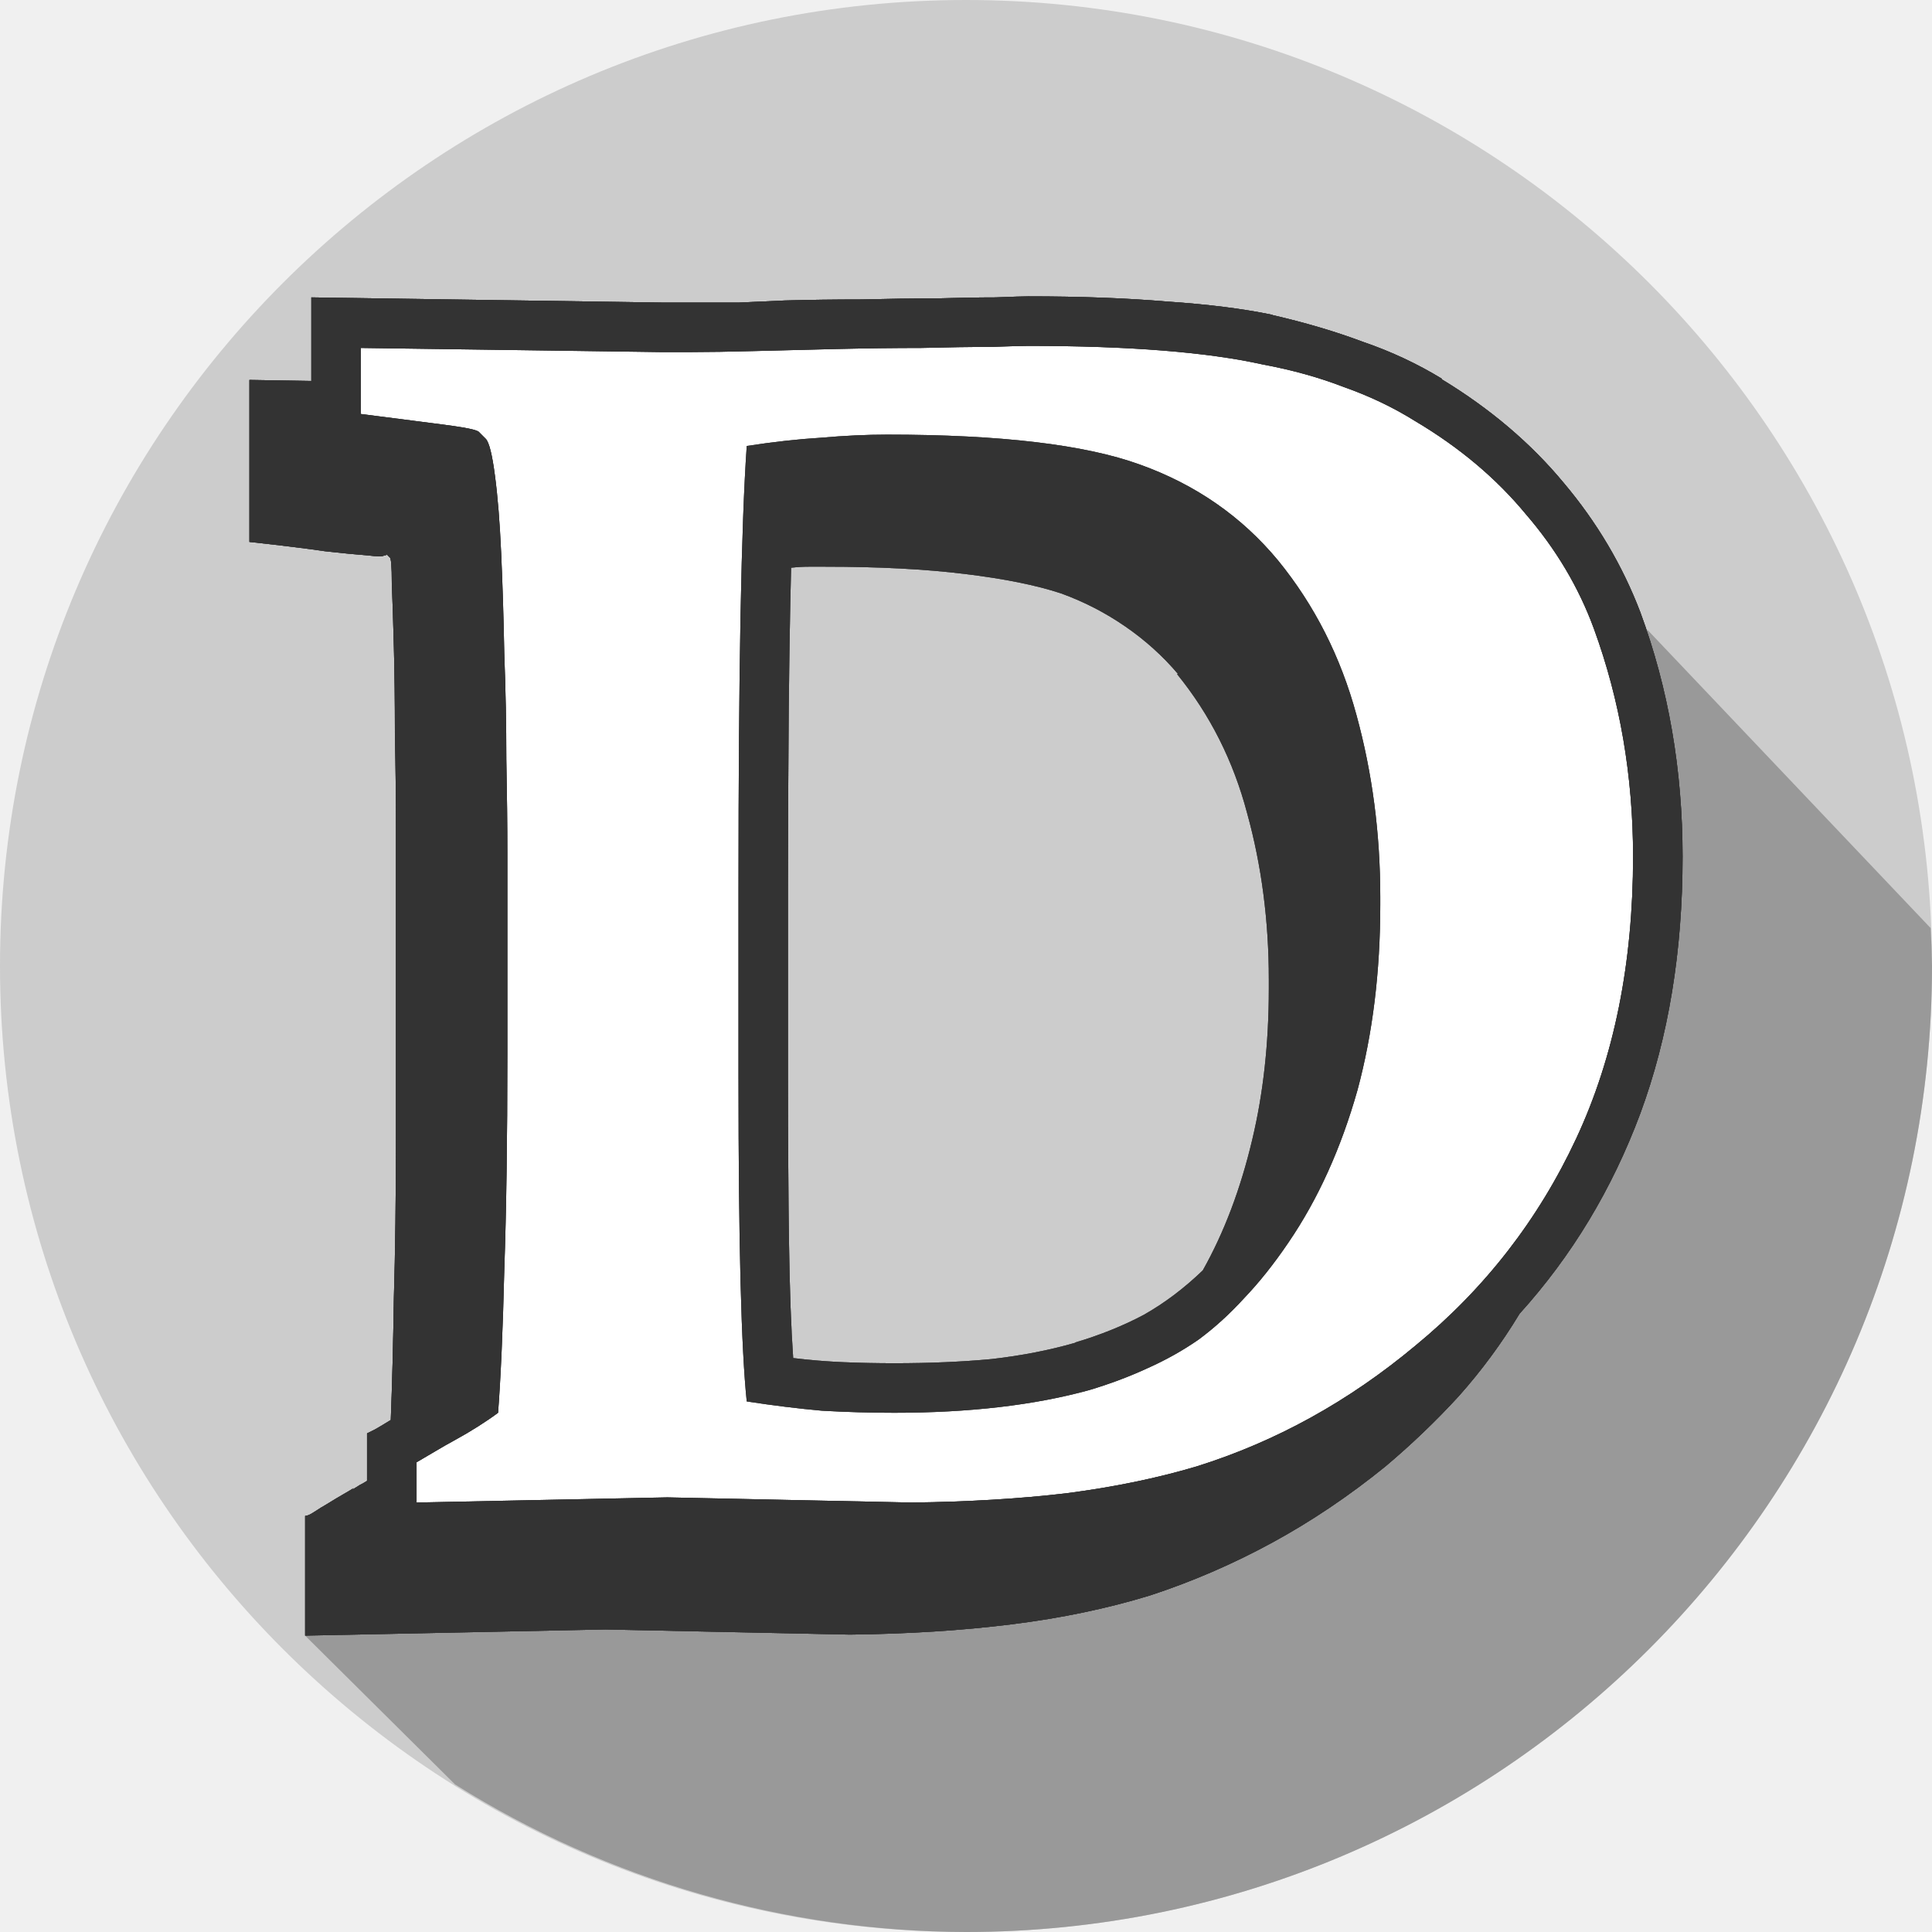
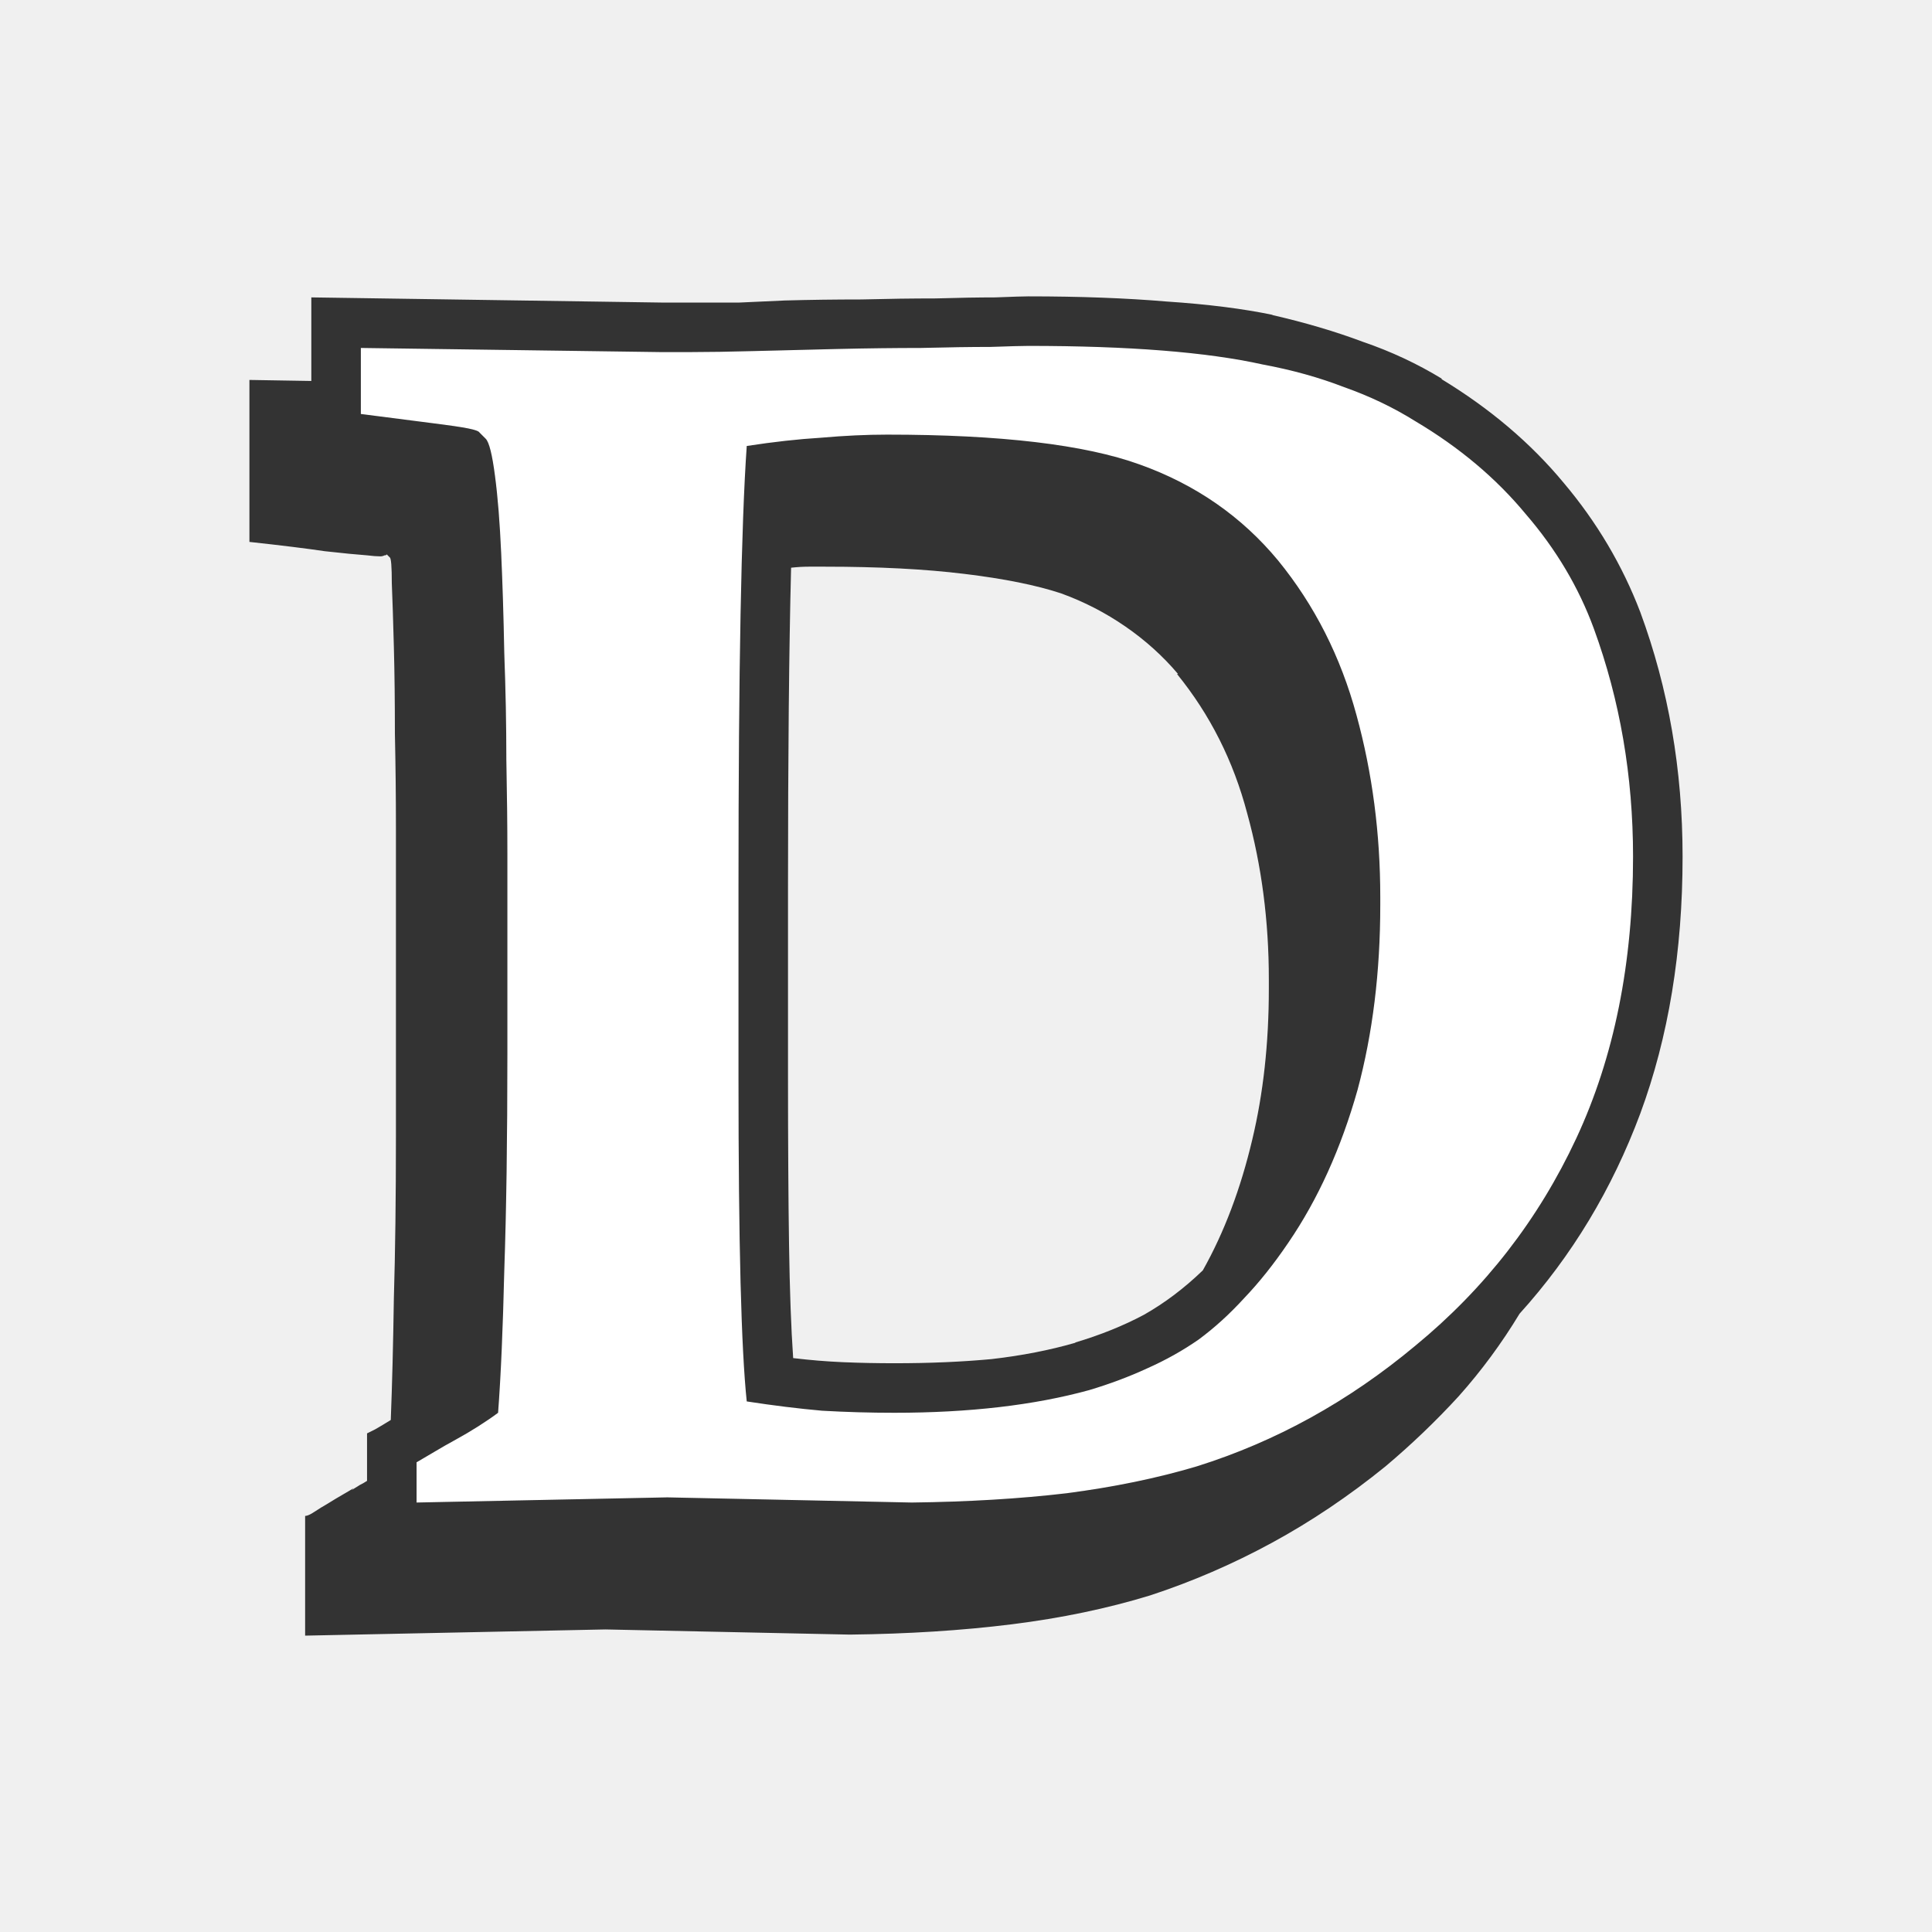
<svg xmlns="http://www.w3.org/2000/svg" version="1.1" id="svg2" width="512" height="512" viewBox="0 0 512 512">
  <defs id="defs6" />
-   <g id="layer1" style="display:inline">
-     <path style="opacity:1;vector-effect:none;fill:#cccccc;fill-opacity:1;stroke:none;stroke-width:1.236;stroke-linecap:butt;stroke-linejoin:miter;stroke-miterlimit:4;stroke-dasharray:none;stroke-dashoffset:0;stroke-opacity:1" d="M 512,256 A 256,256 0 0 1 256,512 256,256 0 0 1 0,256 256,256 0 0 1 256,-4e-6 256,256 0 0 1 512,256 Z" id="path4562-5" />
-   </g>
-   <g id="layer4" style="display:inline">
-     <path style="opacity:1;vector-effect:none;fill:#999999;fill-opacity:1;stroke:none;stroke-width:1.017;stroke-linecap:butt;stroke-linejoin:miter;stroke-miterlimit:4;stroke-dasharray:none;stroke-dashoffset:0;stroke-opacity:1" d="M 436.504 166.82 C 435.504 268.82 251.863 432.461 80.863 433.461 L 120.59 472.889 C 161.178 498.339 208.093 511.89 256 512 C 397.385 512 512 397.385 512 256 C 511.947 252.652 511.829 249.305 511.645 245.961 L 436.504 166.82 z " id="rect4753" />
-   </g>
  <g id="layer2" style="display:inline">
-     <g aria-label="D" style="font-style:normal;font-weight:normal;font-size:600px;line-height:1.25;font-family:sans-serif;letter-spacing:0px;word-spacing:0px;fill:#333333;fill-opacity:1;stroke:none" id="text4676">
-       <path d="m 208.832,285.531 q 0,25.703 0.273,44.297 0.273,18.32 1.094,30.078 6.836,0.82 13.398,1.094 6.562,0.273 13.398,0.273 13.945,0 25.703,-1.094 12.031,-1.367 22.422,-4.375 h -0.273 q 10.117,-3.008 18.32,-7.383 8.203,-4.648 15.586,-11.758 8.477,-15.039 13.125,-34.727 4.375,-18.32 4.375,-39.922 v -2.461 q 0,-23.242 -5.742,-44.023 -5.469,-20.781 -18.594,-36.914 h 0.273 q -6.016,-7.109 -13.945,-12.578 -7.93,-5.469 -16.953,-8.75 -9.844,-3.281 -25.703,-5.195 -15.586,-1.914 -36.914,-1.914 h -4.375 q -2.188,0 -4.648,0.273 -0.82,31.719 -0.82,84.766 z m 237.07,-58.516 q 0,37.734 -11.211,68.086 -11.211,30.078 -31.992,53.047 -7.109,11.758 -16.133,21.875 -9.023,9.844 -19.414,18.594 -14.492,11.758 -30.078,20.234 -15.586,8.477 -32.266,13.945 -16.953,5.195 -36.641,7.656 -19.688,2.461 -42.93,2.734 l -64.805,-1.367 -79.57,1.641 v -31.719 q 0.82,0 2.461,-1.094 1.641,-1.094 3.555,-2.188 2.188,-1.367 4.102,-2.461 1.914,-1.094 2.734,-1.641 l -0.547,0.547 q 1.367,-0.82 2.188,-1.367 1.094,-0.547 1.914,-1.094 v -12.578 q 0.547,-0.273 2.188,-1.094 1.914,-1.094 4.102,-2.461 0.547,-13.945 0.82,-32.266 0.547,-18.32 0.547,-42.93 v -81.758 q 0,-12.305 -0.273,-24.883 0,-12.852 -0.273,-22.969 -0.273,-10.391 -0.547,-16.953 0,-6.562 -0.547,-6.836 l -0.82,-0.82 q 0,0.273 -0.547,0.273 -0.547,0.273 -1.094,0.273 -1.367,0 -3.555,-0.273 -3.828,-0.273 -11.211,-1.094 -7.383,-1.094 -19.961,-2.461 V 100.688 l 16.406,0.273 V 78.812 l 92.695,1.367 h 10.664 q 4.375,0 10.117,0 5.742,-0.273 12.031,-0.547 9.844,-0.273 20.234,-0.273 10.664,-0.273 19.688,-0.273 9.297,-0.273 15.859,-0.273 6.836,-0.273 8.75,-0.273 20.508,0 36.641,1.367 16.406,1.094 28.164,3.555 h -0.273 q 13.125,3.008 24.062,7.109 11.211,3.828 21.055,9.844 h -0.273 q 19.414,11.758 32.539,27.617 13.125,15.586 20.234,34.18 11.211,30.352 11.211,64.805 z m -248.008,144.375 Q 196.801,361 196.254,339.945 q -0.547,-21.328 -0.547,-54.414 v -50.312 q 0,-43.75 0.547,-72.461 0.547,-28.984 1.641,-44.57 10.664,-1.641 19.688,-2.188 9.297,-0.82 17.5,-0.82 45.117,0 66.992,7.93 22.148,7.93 36.641,25.43 14.492,17.773 20.781,41.016 6.289,22.969 6.289,48.125 v 2.188 q 0,26.523 -6.016,48.945 -6.562,23.242 -18.32,40.469 -5.742,8.477 -11.758,14.766 -5.742,6.289 -12.031,10.938 -6.289,4.375 -13.672,7.656 -7.109,3.281 -15.312,5.742 -21.875,6.016 -51.68,6.016 -9.57,0 -19.141,-0.547 -9.297,-0.82 -19.961,-2.461 z m -21.055,25.43 64.805,1.367 q 22.422,-0.273 41.016,-2.461 18.867,-2.461 34.453,-7.109 31.445,-9.844 57.969,-31.992 27.617,-22.695 42.656,-54.961 15.039,-32.266 15.039,-74.648 0,-31.992 -10.391,-60.43 -6.016,-16.406 -18.047,-30.352 -11.758,-14.219 -29.258,-24.609 -8.75,-5.469 -18.867,-9.023 -9.844,-3.828 -21.602,-6.016 -22.148,-4.922 -62.07,-4.922 -2.188,0 -10.117,0.273 -7.656,0 -18.32,0.273 -10.391,0 -22.148,0.273 -11.758,0.273 -21.875,0.547 -10.117,0.273 -16.953,0.273 h -8.203 l -79.297,-1.094 v 17.5 q 12.852,1.641 19.141,2.461 6.562,0.82 9.297,1.367 2.734,0.547 3.008,1.094 0.547,0.547 1.641,1.641 1.367,1.367 2.461,9.844 1.094,8.203 1.641,20.508 0.547,12.031 0.82,26.523 0.547,14.492 0.547,28.164 0.273,13.672 0.273,24.883 v 53.047 q 0,33.906 -0.82,57.422 -0.547,23.242 -1.641,37.734 -2.188,1.641 -5.195,3.555 -3.008,1.914 -6.016,3.555 -3.008,1.641 -5.742,3.281 -2.734,1.641 -4.648,2.734 v 10.664 z" style="font-style:normal;font-variant:normal;font-weight:normal;font-stretch:normal;font-size:560px;font-family:'UKIJ Kawak 3D';-inkscape-font-specification:'UKIJ Kawak 3D';text-align:center;text-anchor:middle;fill:#333333" id="path4756" />
-     </g>
-     <path style="display:inline;opacity:1;vector-effect:none;fill:#ffffff;fill-opacity:1;stroke:none;stroke-width:1.236;stroke-linecap:butt;stroke-linejoin:miter;stroke-miterlimit:4;stroke-dasharray:none;stroke-dashoffset:0;stroke-opacity:1" d="m 272.543,91.664 c -1.458,0 -4.831,0.091 -10.117,0.273 -5.104,0 -11.211,0.091 -18.32,0.273 -6.927,0 -14.31,0.091 -22.148,0.273 -7.839,0.182 -15.13,0.365 -21.875,0.547 -6.745,0.182 -12.396,0.273 -16.953,0.273 h -8.203 l -79.297,-1.094 v 17.5 c 8.568,1.094 14.948,1.914 19.141,2.461 4.375,0.547 7.474,1.003 9.297,1.367 1.823,0.365 2.826,0.729 3.008,1.094 0.365,0.365 0.911,0.911 1.641,1.641 0.456,0.456 0.889,1.504 1.299,3.145 0.41,1.641 0.798,3.874 1.162,6.699 0.729,5.469 1.276,12.305 1.641,20.508 0.365,8.021 0.638,16.862 0.82,26.523 0.365,9.661 0.547,19.049 0.547,28.164 0.182,9.115 0.273,17.409 0.273,24.883 v 53.047 c 0,22.604 -0.273,41.745 -0.82,57.422 -0.365,15.495 -0.911,28.073 -1.641,37.734 -1.458,1.094 -3.19,2.279 -5.195,3.555 -2.005,1.276 -4.01,2.461 -6.016,3.555 -2.005,1.094 -3.919,2.188 -5.742,3.281 -1.823,1.094 -3.372,2.005 -4.648,2.734 v 10.664 l 66.445,-1.367 64.805,1.367 c 7.474,-0.091 14.629,-0.342 21.465,-0.752 6.836,-0.41 13.353,-0.98 19.551,-1.709 6.289,-0.82 12.305,-1.823 18.047,-3.008 5.742,-1.185 11.211,-2.552 16.406,-4.102 5.241,-1.641 10.378,-3.538 15.414,-5.691 5.036,-2.153 9.97,-4.562 14.801,-7.229 4.831,-2.666 9.558,-5.589 14.184,-8.768 4.626,-3.179 9.15,-6.613 13.57,-10.305 4.603,-3.783 8.943,-7.764 13.021,-11.945 4.079,-4.181 7.896,-8.562 11.451,-13.143 3.555,-4.58 6.846,-9.359 9.877,-14.338 3.031,-4.979 5.8,-10.158 8.307,-15.535 1.253,-2.689 2.429,-5.43 3.525,-8.225 1.097,-2.794 2.115,-5.641 3.055,-8.541 0.94,-2.9 1.801,-5.851 2.584,-8.855 0.783,-3.005 1.489,-6.063 2.115,-9.174 0.627,-3.11 1.175,-6.273 1.645,-9.488 0.47,-3.216 0.862,-6.486 1.176,-9.807 0.627,-6.642 0.939,-13.495 0.939,-20.559 0,-5.332 -0.217,-10.59 -0.65,-15.773 -0.433,-5.184 -1.081,-10.294 -1.947,-15.33 -0.866,-5.036 -1.949,-9.997 -3.248,-14.885 -1.299,-4.888 -2.813,-9.702 -4.545,-14.441 -1.003,-2.734 -2.132,-5.417 -3.385,-8.049 -1.253,-2.632 -2.631,-5.213 -4.135,-7.742 -1.504,-2.529 -3.134,-5.007 -4.889,-7.434 -1.755,-2.427 -3.633,-4.803 -5.639,-7.127 -1.96,-2.37 -4.039,-4.661 -6.238,-6.871 -2.199,-2.21 -4.517,-4.34 -6.955,-6.391 -2.438,-2.051 -4.996,-4.023 -7.674,-5.914 -2.677,-1.891 -5.474,-3.702 -8.391,-5.434 -2.917,-1.823 -5.947,-3.486 -9.092,-4.99 -3.145,-1.504 -6.403,-2.848 -9.775,-4.033 -3.281,-1.276 -6.722,-2.415 -10.322,-3.418 -3.6,-1.003 -7.36,-1.868 -11.279,-2.598 -3.691,-0.82 -7.754,-1.539 -12.186,-2.154 -4.432,-0.615 -9.234,-1.127 -14.406,-1.537 -5.173,-0.41 -10.716,-0.719 -16.629,-0.924 -5.913,-0.205 -12.196,-0.307 -18.85,-0.307 z m -58.242,58.516 h 4.375 c 7.109,0 13.74,0.16 19.893,0.479 6.152,0.319 11.826,0.798 17.021,1.436 5.286,0.638 10.072,1.39 14.355,2.256 4.284,0.866 8.066,1.846 11.348,2.939 3.008,1.094 5.924,2.37 8.75,3.828 2.826,1.458 5.56,3.099 8.203,4.922 2.643,1.823 5.127,3.783 7.451,5.879 2.324,2.096 4.489,4.329 6.494,6.699 h -0.273 c 2.188,2.689 4.215,5.475 6.084,8.357 1.868,2.882 3.577,5.861 5.127,8.938 1.549,3.076 2.939,6.25 4.17,9.52 1.23,3.27 2.301,6.636 3.213,10.1 0.957,3.464 1.794,6.979 2.512,10.545 0.718,3.566 1.316,7.183 1.795,10.852 0.479,3.669 0.837,7.389 1.076,11.16 0.239,3.771 0.359,7.593 0.359,11.467 v 2.461 c 0,3.6 -0.091,7.132 -0.273,10.596 -0.182,3.464 -0.456,6.859 -0.82,10.186 -0.365,3.327 -0.82,6.585 -1.367,9.775 -0.547,3.19 -1.185,6.312 -1.914,9.365 -0.775,3.281 -1.628,6.465 -2.562,9.553 -0.934,3.088 -1.949,6.079 -3.043,8.973 -1.094,2.894 -2.266,5.69 -3.52,8.391 -1.253,2.7 -2.587,5.304 -4,7.811 -2.461,2.37 -4.99,4.535 -7.588,6.494 -2.598,1.96 -5.264,3.714 -7.998,5.264 -2.734,1.458 -5.628,2.803 -8.682,4.033 -3.053,1.23 -6.266,2.347 -9.639,3.35 h 0.273 c -3.464,1.003 -7.064,1.868 -10.801,2.598 -3.737,0.729 -7.611,1.322 -11.621,1.777 -3.919,0.365 -8.021,0.638 -12.305,0.82 -4.284,0.182 -8.75,0.273 -13.398,0.273 -4.557,0 -9.023,-0.091 -13.398,-0.273 -4.375,-0.182 -8.841,-0.547 -13.398,-1.094 -0.547,-7.839 -0.911,-17.865 -1.094,-30.078 -0.182,-12.396 -0.273,-27.161 -0.273,-44.297 v -50.312 c 0,-17.682 0.068,-33.587 0.205,-47.715 0.137,-14.128 0.342,-26.478 0.615,-37.051 1.641,-0.182 3.19,-0.273 4.648,-0.273 z" id="path8793" />
-     <path style="display:inline;opacity:1;vector-effect:none;fill:#cccccc;fill-opacity:1;stroke:none;stroke-width:1.236;stroke-linecap:butt;stroke-linejoin:miter;stroke-miterlimit:4;stroke-dasharray:none;stroke-dashoffset:0;stroke-opacity:1" d="m 235.082,115.18 c -5.469,0 -11.302,0.273 -17.5,0.82 -6.016,0.365 -12.578,1.094 -19.688,2.188 -0.365,5.195 -0.684,11.507 -0.957,18.936 -0.273,7.428 -0.501,15.973 -0.684,25.635 -0.365,19.141 -0.547,43.294 -0.547,72.461 v 50.312 c 0,22.057 0.182,40.195 0.547,54.414 0.182,7.018 0.41,13.148 0.684,18.389 0.273,5.241 0.592,9.593 0.957,13.057 7.109,1.094 13.763,1.914 19.961,2.461 6.38,0.365 12.76,0.547 19.141,0.547 4.967,0 9.769,-0.124 14.406,-0.375 4.637,-0.251 9.109,-0.628 13.416,-1.129 4.307,-0.501 8.448,-1.129 12.424,-1.881 3.976,-0.752 7.788,-1.628 11.434,-2.631 2.734,-0.82 5.378,-1.709 7.93,-2.666 2.552,-0.957 5.013,-1.982 7.383,-3.076 2.461,-1.094 4.831,-2.279 7.109,-3.555 2.279,-1.276 4.466,-2.643 6.562,-4.102 2.096,-1.549 4.147,-3.236 6.152,-5.059 2.005,-1.823 3.965,-3.783 5.879,-5.879 2.005,-2.096 3.988,-4.375 5.947,-6.836 1.96,-2.461 3.896,-5.104 5.811,-7.93 1.96,-2.871 3.812,-5.868 5.555,-8.99 1.743,-3.122 3.378,-6.368 4.904,-9.74 1.527,-3.372 2.946,-6.871 4.256,-10.494 1.31,-3.623 2.512,-7.37 3.605,-11.244 1.003,-3.737 1.881,-7.559 2.633,-11.467 0.752,-3.908 1.378,-7.902 1.879,-11.98 0.501,-4.079 0.878,-8.243 1.129,-12.492 0.251,-4.25 0.375,-8.585 0.375,-13.006 v -2.188 c 0,-4.193 -0.131,-8.34 -0.393,-12.441 -0.262,-4.102 -0.656,-8.158 -1.18,-12.168 -0.524,-4.01 -1.179,-7.975 -1.965,-11.895 -0.786,-3.919 -1.704,-7.793 -2.752,-11.621 -1.048,-3.874 -2.268,-7.633 -3.658,-11.279 -1.39,-3.646 -2.95,-7.178 -4.682,-10.596 -1.732,-3.418 -3.635,-6.722 -5.709,-9.912 -2.074,-3.19 -4.317,-6.266 -6.732,-9.229 -2.415,-2.917 -4.99,-5.634 -7.725,-8.152 -2.734,-2.518 -5.628,-4.836 -8.682,-6.955 -3.053,-2.119 -6.266,-4.039 -9.639,-5.76 -3.372,-1.72 -6.904,-3.241 -10.596,-4.562 -3.646,-1.322 -7.776,-2.478 -12.391,-3.469 -4.614,-0.991 -9.712,-1.818 -15.295,-2.479 -5.583,-0.661 -11.65,-1.156 -18.201,-1.486 -6.551,-0.33 -13.586,-0.496 -21.105,-0.496 z m -20.781,35 h 4.375 c 7.109,0 13.74,0.16 19.893,0.479 6.152,0.319 11.826,0.798 17.021,1.436 5.286,0.638 10.072,1.39 14.355,2.256 4.284,0.866 8.066,1.846 11.348,2.939 3.008,1.094 5.924,2.37 8.75,3.828 2.826,1.458 5.56,3.099 8.203,4.922 2.643,1.823 5.127,3.783 7.451,5.879 2.324,2.096 4.489,4.329 6.494,6.699 h -0.273 c 2.188,2.689 4.215,5.475 6.084,8.357 1.868,2.882 3.577,5.861 5.127,8.938 1.549,3.076 2.939,6.25 4.17,9.52 1.23,3.27 2.301,6.636 3.213,10.1 0.957,3.464 1.794,6.979 2.512,10.545 0.718,3.566 1.316,7.183 1.795,10.852 0.479,3.669 0.837,7.389 1.076,11.16 0.239,3.771 0.359,7.593 0.359,11.467 v 2.461 c 0,3.6 -0.091,7.132 -0.273,10.596 -0.182,3.464 -0.456,6.859 -0.82,10.186 -0.365,3.327 -0.82,6.585 -1.367,9.775 -0.547,3.19 -1.185,6.312 -1.914,9.365 -0.775,3.281 -1.628,6.465 -2.562,9.553 -0.934,3.088 -1.949,6.079 -3.043,8.973 -1.094,2.894 -2.266,5.69 -3.52,8.391 -1.253,2.7 -2.587,5.304 -4,7.811 -2.461,2.37 -4.99,4.535 -7.588,6.494 -2.598,1.96 -5.264,3.714 -7.998,5.264 -2.734,1.458 -5.628,2.803 -8.682,4.033 -3.053,1.23 -6.266,2.347 -9.639,3.35 h 0.273 c -3.464,1.003 -7.064,1.868 -10.801,2.598 -3.737,0.729 -7.611,1.322 -11.621,1.777 -3.919,0.365 -8.021,0.638 -12.305,0.82 -4.284,0.182 -8.75,0.273 -13.398,0.273 -4.557,0 -9.023,-0.091 -13.398,-0.273 -4.375,-0.182 -8.841,-0.547 -13.398,-1.094 -0.547,-7.839 -0.911,-17.865 -1.094,-30.078 -0.182,-12.396 -0.273,-27.161 -0.273,-44.297 v -50.312 c 0,-17.682 0.068,-33.587 0.205,-47.715 0.137,-14.128 0.342,-26.478 0.615,-37.051 1.641,-0.182 3.19,-0.273 4.648,-0.273 z" id="path8795" />
-     <g aria-label="D" style="font-style:normal;font-weight:normal;font-size:600px;line-height:1.25;font-family:sans-serif;letter-spacing:0px;word-spacing:0px;display:inline;fill:#333333;fill-opacity:1;stroke:none" id="text4676-9">
-       <path d="m 208.832,285.531 q 0,25.703 0.273,44.297 0.273,18.32 1.094,30.078 6.836,0.82 13.398,1.094 6.562,0.273 13.398,0.273 13.945,0 25.703,-1.094 12.031,-1.367 22.422,-4.375 h -0.273 q 10.117,-3.008 18.32,-7.383 8.203,-4.648 15.586,-11.758 8.477,-15.039 13.125,-34.727 4.375,-18.32 4.375,-39.922 v -2.461 q 0,-23.242 -5.742,-44.023 -5.469,-20.781 -18.594,-36.914 h 0.273 q -6.016,-7.109 -13.945,-12.578 -7.93,-5.469 -16.953,-8.75 -9.844,-3.281 -25.703,-5.195 -15.586,-1.914 -36.914,-1.914 h -4.375 q -2.188,0 -4.648,0.273 -0.82,31.719 -0.82,84.766 z m 237.07,-58.516 q 0,37.734 -11.211,68.086 -11.211,30.078 -31.992,53.047 -7.109,11.758 -16.133,21.875 -9.023,9.844 -19.414,18.594 -14.492,11.758 -30.078,20.234 -15.586,8.477 -32.266,13.945 -16.953,5.195 -36.641,7.656 -19.688,2.461 -42.93,2.734 l -64.805,-1.367 -79.57,1.641 v -31.719 q 0.82,0 2.461,-1.094 1.641,-1.094 3.555,-2.188 2.188,-1.367 4.102,-2.461 1.914,-1.094 2.734,-1.641 l -0.547,0.547 q 1.367,-0.82 2.188,-1.367 1.094,-0.547 1.914,-1.094 v -12.578 q 0.547,-0.273 2.188,-1.094 1.914,-1.094 4.102,-2.461 0.547,-13.945 0.82,-32.266 0.547,-18.32 0.547,-42.93 v -81.758 q 0,-12.305 -0.273,-24.883 0,-12.852 -0.273,-22.969 -0.273,-10.391 -0.547,-16.953 0,-6.562 -0.547,-6.836 l -0.82,-0.82 q 0,0.273 -0.547,0.273 -0.547,0.273 -1.094,0.273 -1.367,0 -3.555,-0.273 -3.828,-0.273 -11.211,-1.094 -7.383,-1.094 -19.961,-2.461 V 100.688 l 16.406,0.273 V 78.812 l 92.695,1.367 h 10.664 q 4.375,0 10.117,0 5.742,-0.273 12.031,-0.547 9.844,-0.273 20.234,-0.273 10.664,-0.273 19.688,-0.273 9.297,-0.273 15.859,-0.273 6.836,-0.273 8.75,-0.273 20.508,0 36.641,1.367 16.406,1.094 28.164,3.555 h -0.273 q 13.125,3.008 24.062,7.109 11.211,3.828 21.055,9.844 h -0.273 q 19.414,11.758 32.539,27.617 13.125,15.586 20.234,34.18 11.211,30.352 11.211,64.805 z m -248.008,144.375 Q 196.801,361 196.254,339.945 q -0.547,-21.328 -0.547,-54.414 v -50.312 q 0,-43.75 0.547,-72.461 0.547,-28.984 1.641,-44.57 10.664,-1.641 19.688,-2.188 9.297,-0.82 17.5,-0.82 45.117,0 66.992,7.93 22.148,7.93 36.641,25.43 14.492,17.773 20.781,41.016 6.289,22.969 6.289,48.125 v 2.188 q 0,26.523 -6.016,48.945 -6.562,23.242 -18.32,40.469 -5.742,8.477 -11.758,14.766 -5.742,6.289 -12.031,10.938 -6.289,4.375 -13.672,7.656 -7.109,3.281 -15.312,5.742 -21.875,6.016 -51.68,6.016 -9.57,0 -19.141,-0.547 -9.297,-0.82 -19.961,-2.461 z m -21.055,25.43 64.805,1.367 q 22.422,-0.273 41.016,-2.461 18.867,-2.461 34.453,-7.109 31.445,-9.844 57.969,-31.992 27.617,-22.695 42.656,-54.961 15.039,-32.266 15.039,-74.648 0,-31.992 -10.391,-60.43 -6.016,-16.406 -18.047,-30.352 -11.758,-14.219 -29.258,-24.609 -8.75,-5.469 -18.867,-9.023 -9.844,-3.828 -21.602,-6.016 -22.148,-4.922 -62.07,-4.922 -2.188,0 -10.117,0.273 -7.656,0 -18.32,0.273 -10.391,0 -22.148,0.273 -11.758,0.273 -21.875,0.547 -10.117,0.273 -16.953,0.273 h -8.203 l -79.297,-1.094 v 17.5 q 12.852,1.641 19.141,2.461 6.562,0.82 9.297,1.367 2.734,0.547 3.008,1.094 0.547,0.547 1.641,1.641 1.367,1.367 2.461,9.844 1.094,8.203 1.641,20.508 0.547,12.031 0.82,26.523 0.547,14.492 0.547,28.164 0.273,13.672 0.273,24.883 v 53.047 q 0,33.906 -0.82,57.422 -0.547,23.242 -1.641,37.734 -2.188,1.641 -5.195,3.555 -3.008,1.914 -6.016,3.555 -3.008,1.641 -5.742,3.281 -2.734,1.641 -4.648,2.734 v 10.664 z" style="font-style:normal;font-variant:normal;font-weight:normal;font-stretch:normal;font-size:560px;font-family:'UKIJ Kawak 3D';-inkscape-font-specification:'UKIJ Kawak 3D';text-align:center;text-anchor:middle;fill:#333333" id="path4756-1" />
+     <g id="g923" transform="translate(2e-6)">
+       <path id="path8793" d="m 272.543,91.664 c -1.458,0 -4.831,0.091 -10.117,0.273 -5.104,0 -11.211,0.091 -18.32,0.273 -6.927,0 -14.31,0.091 -22.148,0.273 -7.839,0.182 -15.13,0.365 -21.875,0.547 -6.745,0.182 -12.396,0.273 -16.953,0.273 h -8.203 l -79.297,-1.094 v 17.5 c 8.568,1.094 14.948,1.914 19.141,2.461 4.375,0.547 7.474,1.003 9.297,1.367 1.823,0.365 2.826,0.729 3.008,1.094 0.365,0.365 0.911,0.911 1.641,1.641 0.456,0.456 0.889,1.504 1.299,3.145 0.41,1.641 0.798,3.874 1.162,6.699 0.729,5.469 1.276,12.305 1.641,20.508 0.365,8.021 0.638,16.862 0.82,26.523 0.365,9.661 0.547,19.049 0.547,28.164 0.182,9.115 0.273,17.409 0.273,24.883 v 53.047 c 0,22.604 -0.273,41.745 -0.82,57.422 -0.365,15.495 -0.911,28.073 -1.641,37.734 -1.458,1.094 -3.19,2.279 -5.195,3.555 -2.005,1.276 -4.01,2.461 -6.016,3.555 -2.005,1.094 -3.919,2.188 -5.742,3.281 -1.823,1.094 -3.372,2.005 -4.648,2.734 v 10.664 l 66.445,-1.367 64.805,1.367 c 7.474,-0.091 14.629,-0.342 21.465,-0.752 6.836,-0.41 13.353,-0.98 19.551,-1.709 6.289,-0.82 12.305,-1.823 18.047,-3.008 5.742,-1.185 11.211,-2.552 16.406,-4.102 5.241,-1.641 10.378,-3.538 15.414,-5.691 5.036,-2.153 9.97,-4.562 14.801,-7.229 4.831,-2.666 9.558,-5.589 14.184,-8.768 4.626,-3.179 9.15,-6.613 13.57,-10.305 4.603,-3.783 8.943,-7.764 13.021,-11.945 4.079,-4.181 7.896,-8.562 11.451,-13.143 3.555,-4.58 6.846,-9.359 9.877,-14.338 3.031,-4.979 5.8,-10.158 8.307,-15.535 1.253,-2.689 2.429,-5.43 3.525,-8.225 1.097,-2.794 2.115,-5.641 3.055,-8.541 0.94,-2.9 1.801,-5.851 2.584,-8.855 0.783,-3.005 1.489,-6.063 2.115,-9.174 0.627,-3.11 1.175,-6.273 1.645,-9.488 0.47,-3.216 0.862,-6.486 1.176,-9.807 0.627,-6.642 0.939,-13.495 0.939,-20.559 0,-5.332 -0.217,-10.59 -0.65,-15.773 -0.433,-5.184 -1.081,-10.294 -1.947,-15.33 -0.866,-5.036 -1.949,-9.997 -3.248,-14.885 -1.299,-4.888 -2.813,-9.702 -4.545,-14.441 -1.003,-2.734 -2.132,-5.417 -3.385,-8.049 -1.253,-2.632 -2.631,-5.213 -4.135,-7.742 -1.504,-2.529 -3.134,-5.007 -4.889,-7.434 -1.755,-2.427 -3.633,-4.803 -5.639,-7.127 -1.96,-2.37 -4.039,-4.661 -6.238,-6.871 -2.199,-2.21 -4.517,-4.34 -6.955,-6.391 -2.438,-2.051 -4.996,-4.023 -7.674,-5.914 -2.677,-1.891 -5.474,-3.702 -8.391,-5.434 -2.917,-1.823 -5.947,-3.486 -9.092,-4.99 -3.145,-1.504 -6.403,-2.848 -9.775,-4.033 -3.281,-1.276 -6.722,-2.415 -10.322,-3.418 -3.6,-1.003 -7.36,-1.868 -11.279,-2.598 -3.691,-0.82 -7.754,-1.539 -12.186,-2.154 -4.432,-0.615 -9.234,-1.127 -14.406,-1.537 -5.173,-0.41 -10.716,-0.719 -16.629,-0.924 -5.913,-0.205 -12.196,-0.307 -18.85,-0.307 z m -58.242,58.516 h 4.375 c 7.109,0 13.74,0.16 19.893,0.479 6.152,0.319 11.826,0.798 17.021,1.436 5.286,0.638 10.072,1.39 14.355,2.256 4.284,0.866 8.066,1.846 11.348,2.939 3.008,1.094 5.924,2.37 8.75,3.828 2.826,1.458 5.56,3.099 8.203,4.922 2.643,1.823 5.127,3.783 7.451,5.879 2.324,2.096 4.489,4.329 6.494,6.699 h -0.273 c 2.188,2.689 4.215,5.475 6.084,8.357 1.868,2.882 3.577,5.861 5.127,8.938 1.549,3.076 2.939,6.25 4.17,9.52 1.23,3.27 2.301,6.636 3.213,10.1 0.957,3.464 1.794,6.979 2.512,10.545 0.718,3.566 1.316,7.183 1.795,10.852 0.479,3.669 0.837,7.389 1.076,11.16 0.239,3.771 0.359,7.593 0.359,11.467 v 2.461 c 0,3.6 -0.091,7.132 -0.273,10.596 -0.182,3.464 -0.456,6.859 -0.82,10.186 -0.365,3.327 -0.82,6.585 -1.367,9.775 -0.547,3.19 -1.185,6.312 -1.914,9.365 -0.775,3.281 -1.628,6.465 -2.562,9.553 -0.934,3.088 -1.949,6.079 -3.043,8.973 -1.094,2.894 -2.266,5.69 -3.52,8.391 -1.253,2.7 -2.587,5.304 -4,7.811 -2.461,2.37 -4.99,4.535 -7.588,6.494 -2.598,1.96 -5.264,3.714 -7.998,5.264 -2.734,1.458 -5.628,2.803 -8.682,4.033 -3.053,1.23 -6.266,2.347 -9.639,3.35 h 0.273 c -3.464,1.003 -7.064,1.868 -10.801,2.598 -3.737,0.729 -7.611,1.322 -11.621,1.777 -3.919,0.365 -8.021,0.638 -12.305,0.82 -4.284,0.182 -8.75,0.273 -13.398,0.273 -4.557,0 -9.023,-0.091 -13.398,-0.273 -4.375,-0.182 -8.841,-0.547 -13.398,-1.094 -0.547,-7.839 -0.911,-17.865 -1.094,-30.078 -0.182,-12.396 -0.273,-27.161 -0.273,-44.297 v -50.312 c 0,-17.682 0.068,-33.587 0.205,-47.715 0.137,-14.128 0.342,-26.478 0.615,-37.051 1.641,-0.182 3.19,-0.273 4.648,-0.273 z" style="display:inline;opacity:1;vector-effect:none;fill:#ffffff;fill-opacity:1;stroke:none;stroke-width:1.236;stroke-linecap:butt;stroke-linejoin:miter;stroke-miterlimit:4;stroke-dasharray:none;stroke-dashoffset:0;stroke-opacity:1" />
+       <g id="text4676" style="font-style:normal;font-weight:normal;font-size:600px;line-height:1.25;font-family:sans-serif;letter-spacing:0px;word-spacing:0px;fill:#333333;fill-opacity:1;stroke:none" aria-label="D">
+         <path id="path4756" style="font-style:normal;font-variant:normal;font-weight:normal;font-stretch:normal;font-size:560px;font-family:'UKIJ Kawak 3D';-inkscape-font-specification:'UKIJ Kawak 3D';text-align:center;text-anchor:middle;fill:#333333" d="m 208.832,285.531 q 0,25.703 0.273,44.297 0.273,18.32 1.094,30.078 6.836,0.82 13.398,1.094 6.562,0.273 13.398,0.273 13.945,0 25.703,-1.094 12.031,-1.367 22.422,-4.375 h -0.273 q 10.117,-3.008 18.32,-7.383 8.203,-4.648 15.586,-11.758 8.477,-15.039 13.125,-34.727 4.375,-18.32 4.375,-39.922 v -2.461 q 0,-23.242 -5.742,-44.023 -5.469,-20.781 -18.594,-36.914 h 0.273 q -6.016,-7.109 -13.945,-12.578 -7.93,-5.469 -16.953,-8.75 -9.844,-3.281 -25.703,-5.195 -15.586,-1.914 -36.914,-1.914 h -4.375 q -2.188,0 -4.648,0.273 -0.82,31.719 -0.82,84.766 z m 237.07,-58.516 q 0,37.734 -11.211,68.086 -11.211,30.078 -31.992,53.047 -7.109,11.758 -16.133,21.875 -9.023,9.844 -19.414,18.594 -14.492,11.758 -30.078,20.234 -15.586,8.477 -32.266,13.945 -16.953,5.195 -36.641,7.656 -19.688,2.461 -42.93,2.734 l -64.805,-1.367 -79.57,1.641 v -31.719 q 0.82,0 2.461,-1.094 1.641,-1.094 3.555,-2.188 2.188,-1.367 4.102,-2.461 1.914,-1.094 2.734,-1.641 l -0.547,0.547 q 1.367,-0.82 2.188,-1.367 1.094,-0.547 1.914,-1.094 v -12.578 q 0.547,-0.273 2.188,-1.094 1.914,-1.094 4.102,-2.461 0.547,-13.945 0.82,-32.266 0.547,-18.32 0.547,-42.93 v -81.758 q 0,-12.305 -0.273,-24.883 0,-12.852 -0.273,-22.969 -0.273,-10.391 -0.547,-16.953 0,-6.562 -0.547,-6.836 l -0.82,-0.82 q 0,0.273 -0.547,0.273 -0.547,0.273 -1.094,0.273 -1.367,0 -3.555,-0.273 -3.828,-0.273 -11.211,-1.094 -7.383,-1.094 -19.961,-2.461 V 100.688 l 16.406,0.273 V 78.812 l 92.695,1.367 h 10.664 q 4.375,0 10.117,0 5.742,-0.273 12.031,-0.547 9.844,-0.273 20.234,-0.273 10.664,-0.273 19.688,-0.273 9.297,-0.273 15.859,-0.273 6.836,-0.273 8.75,-0.273 20.508,0 36.641,1.367 16.406,1.094 28.164,3.555 h -0.273 q 13.125,3.008 24.062,7.109 11.211,3.828 21.055,9.844 h -0.273 q 19.414,11.758 32.539,27.617 13.125,15.586 20.234,34.18 11.211,30.352 11.211,64.805 z m -248.008,144.375 Q 196.801,361 196.254,339.945 q -0.547,-21.328 -0.547,-54.414 v -50.312 q 0,-43.75 0.547,-72.461 0.547,-28.984 1.641,-44.57 10.664,-1.641 19.688,-2.188 9.297,-0.82 17.5,-0.82 45.117,0 66.992,7.93 22.148,7.93 36.641,25.43 14.492,17.773 20.781,41.016 6.289,22.969 6.289,48.125 v 2.188 q 0,26.523 -6.016,48.945 -6.562,23.242 -18.32,40.469 -5.742,8.477 -11.758,14.766 -5.742,6.289 -12.031,10.938 -6.289,4.375 -13.672,7.656 -7.109,3.281 -15.312,5.742 -21.875,6.016 -51.68,6.016 -9.57,0 -19.141,-0.547 -9.297,-0.82 -19.961,-2.461 z m -21.055,25.43 64.805,1.367 q 22.422,-0.273 41.016,-2.461 18.867,-2.461 34.453,-7.109 31.445,-9.844 57.969,-31.992 27.617,-22.695 42.656,-54.961 15.039,-32.266 15.039,-74.648 0,-31.992 -10.391,-60.43 -6.016,-16.406 -18.047,-30.352 -11.758,-14.219 -29.258,-24.609 -8.75,-5.469 -18.867,-9.023 -9.844,-3.828 -21.602,-6.016 -22.148,-4.922 -62.07,-4.922 -2.188,0 -10.117,0.273 -7.656,0 -18.32,0.273 -10.391,0 -22.148,0.273 -11.758,0.273 -21.875,0.547 -10.117,0.273 -16.953,0.273 h -8.203 l -79.297,-1.094 v 17.5 q 12.852,1.641 19.141,2.461 6.562,0.82 9.297,1.367 2.734,0.547 3.008,1.094 0.547,0.547 1.641,1.641 1.367,1.367 2.461,9.844 1.094,8.203 1.641,20.508 0.547,12.031 0.82,26.523 0.547,14.492 0.547,28.164 0.273,13.672 0.273,24.883 v 53.047 q 0,33.906 -0.82,57.422 -0.547,23.242 -1.641,37.734 -2.188,1.641 -5.195,3.555 -3.008,1.914 -6.016,3.555 -3.008,1.641 -5.742,3.281 -2.734,1.641 -4.648,2.734 v 10.664 z" />
+       </g>
    </g>
    <g transform="translate(0,-2e-6)" aria-label="D" style="font-style:normal;font-weight:normal;font-size:600px;line-height:1.25;font-family:sans-serif;letter-spacing:0px;word-spacing:0px;display:inline;fill:#333333;fill-opacity:1;stroke:none" id="text4676-9-2" />
-     <g transform="translate(0,-2e-6)" aria-label="D" style="font-style:normal;font-weight:normal;font-size:600px;line-height:1.25;font-family:sans-serif;letter-spacing:0px;word-spacing:0px;display:inline;fill:#333333;fill-opacity:1;stroke:none" id="text4676-9-0">
-       <path d="m 208.832,285.531 q 0,25.703 0.273,44.297 0.273,18.32 1.094,30.078 6.836,0.82 13.398,1.094 6.562,0.273 13.398,0.273 13.945,0 25.703,-1.094 12.031,-1.367 22.422,-4.375 h -0.273 q 10.117,-3.008 18.32,-7.383 8.203,-4.648 15.586,-11.758 8.477,-15.039 13.125,-34.727 4.375,-18.32 4.375,-39.922 v -2.461 q 0,-23.242 -5.742,-44.023 -5.469,-20.781 -18.594,-36.914 h 0.273 q -6.016,-7.109 -13.945,-12.578 -7.93,-5.469 -16.953,-8.75 -9.844,-3.281 -25.703,-5.195 -15.586,-1.914 -36.914,-1.914 h -4.375 q -2.188,0 -4.648,0.273 -0.82,31.719 -0.82,84.766 z m 237.07,-58.516 q 0,37.734 -11.211,68.086 -11.211,30.078 -31.992,53.047 -7.109,11.758 -16.133,21.875 -9.023,9.844 -19.414,18.594 -14.492,11.758 -30.078,20.234 -15.586,8.477 -32.266,13.945 -16.953,5.195 -36.641,7.656 -19.688,2.461 -42.93,2.734 l -64.805,-1.367 -79.57,1.641 v -31.719 q 0.82,0 2.461,-1.094 1.641,-1.094 3.555,-2.188 2.188,-1.367 4.102,-2.461 1.914,-1.094 2.734,-1.641 l -0.547,0.547 q 1.367,-0.82 2.188,-1.367 1.094,-0.547 1.914,-1.094 v -12.578 q 0.547,-0.273 2.188,-1.094 1.914,-1.094 4.102,-2.461 0.547,-13.945 0.82,-32.266 0.547,-18.32 0.547,-42.93 v -81.758 q 0,-12.305 -0.273,-24.883 0,-12.852 -0.273,-22.969 -0.273,-10.391 -0.547,-16.953 0,-6.562 -0.547,-6.836 l -0.82,-0.82 q 0,0.273 -0.547,0.273 -0.547,0.273 -1.094,0.273 -1.367,0 -3.555,-0.273 -3.828,-0.273 -11.211,-1.094 -7.383,-1.094 -19.961,-2.461 V 100.688 l 16.406,0.273 V 78.812 l 92.695,1.367 h 10.664 q 4.375,0 10.117,0 5.742,-0.273 12.031,-0.547 9.844,-0.273 20.234,-0.273 10.664,-0.273 19.688,-0.273 9.297,-0.273 15.859,-0.273 6.836,-0.273 8.75,-0.273 20.508,0 36.641,1.367 16.406,1.094 28.164,3.555 h -0.273 q 13.125,3.008 24.062,7.109 11.211,3.828 21.055,9.844 h -0.273 q 19.414,11.758 32.539,27.617 13.125,15.586 20.234,34.18 11.211,30.352 11.211,64.805 z m -248.008,144.375 Q 196.801,361 196.254,339.945 q -0.547,-21.328 -0.547,-54.414 v -50.312 q 0,-43.75 0.547,-72.461 0.547,-28.984 1.641,-44.57 10.664,-1.641 19.688,-2.188 9.297,-0.82 17.5,-0.82 45.117,0 66.992,7.93 22.148,7.93 36.641,25.43 14.492,17.773 20.781,41.016 6.289,22.969 6.289,48.125 v 2.188 q 0,26.523 -6.016,48.945 -6.562,23.242 -18.32,40.469 -5.742,8.477 -11.758,14.766 -5.742,6.289 -12.031,10.938 -6.289,4.375 -13.672,7.656 -7.109,3.281 -15.312,5.742 -21.875,6.016 -51.68,6.016 -9.57,0 -19.141,-0.547 -9.297,-0.82 -19.961,-2.461 z m -21.055,25.43 64.805,1.367 q 22.422,-0.273 41.016,-2.461 18.867,-2.461 34.453,-7.109 31.445,-9.844 57.969,-31.992 27.617,-22.695 42.656,-54.961 15.039,-32.266 15.039,-74.648 0,-31.992 -10.391,-60.43 -6.016,-16.406 -18.047,-30.352 -11.758,-14.219 -29.258,-24.609 -8.75,-5.469 -18.867,-9.023 -9.844,-3.828 -21.602,-6.016 -22.148,-4.922 -62.07,-4.922 -2.188,0 -10.117,0.273 -7.656,0 -18.32,0.273 -10.391,0 -22.148,0.273 -11.758,0.273 -21.875,0.547 -10.117,0.273 -16.953,0.273 h -8.203 l -79.297,-1.094 v 17.5 q 12.852,1.641 19.141,2.461 6.562,0.82 9.297,1.367 2.734,0.547 3.008,1.094 0.547,0.547 1.641,1.641 1.367,1.367 2.461,9.844 1.094,8.203 1.641,20.508 0.547,12.031 0.82,26.523 0.547,14.492 0.547,28.164 0.273,13.672 0.273,24.883 v 53.047 q 0,33.906 -0.82,57.422 -0.547,23.242 -1.641,37.734 -2.188,1.641 -5.195,3.555 -3.008,1.914 -6.016,3.555 -3.008,1.641 -5.742,3.281 -2.734,1.641 -4.648,2.734 v 10.664 z" style="font-style:normal;font-variant:normal;font-weight:normal;font-stretch:normal;font-size:560px;font-family:'UKIJ Kawak 3D';-inkscape-font-specification:'UKIJ Kawak 3D';text-align:center;text-anchor:middle;fill:#333333" id="path4756-1-9" />
-     </g>
  </g>
</svg>
